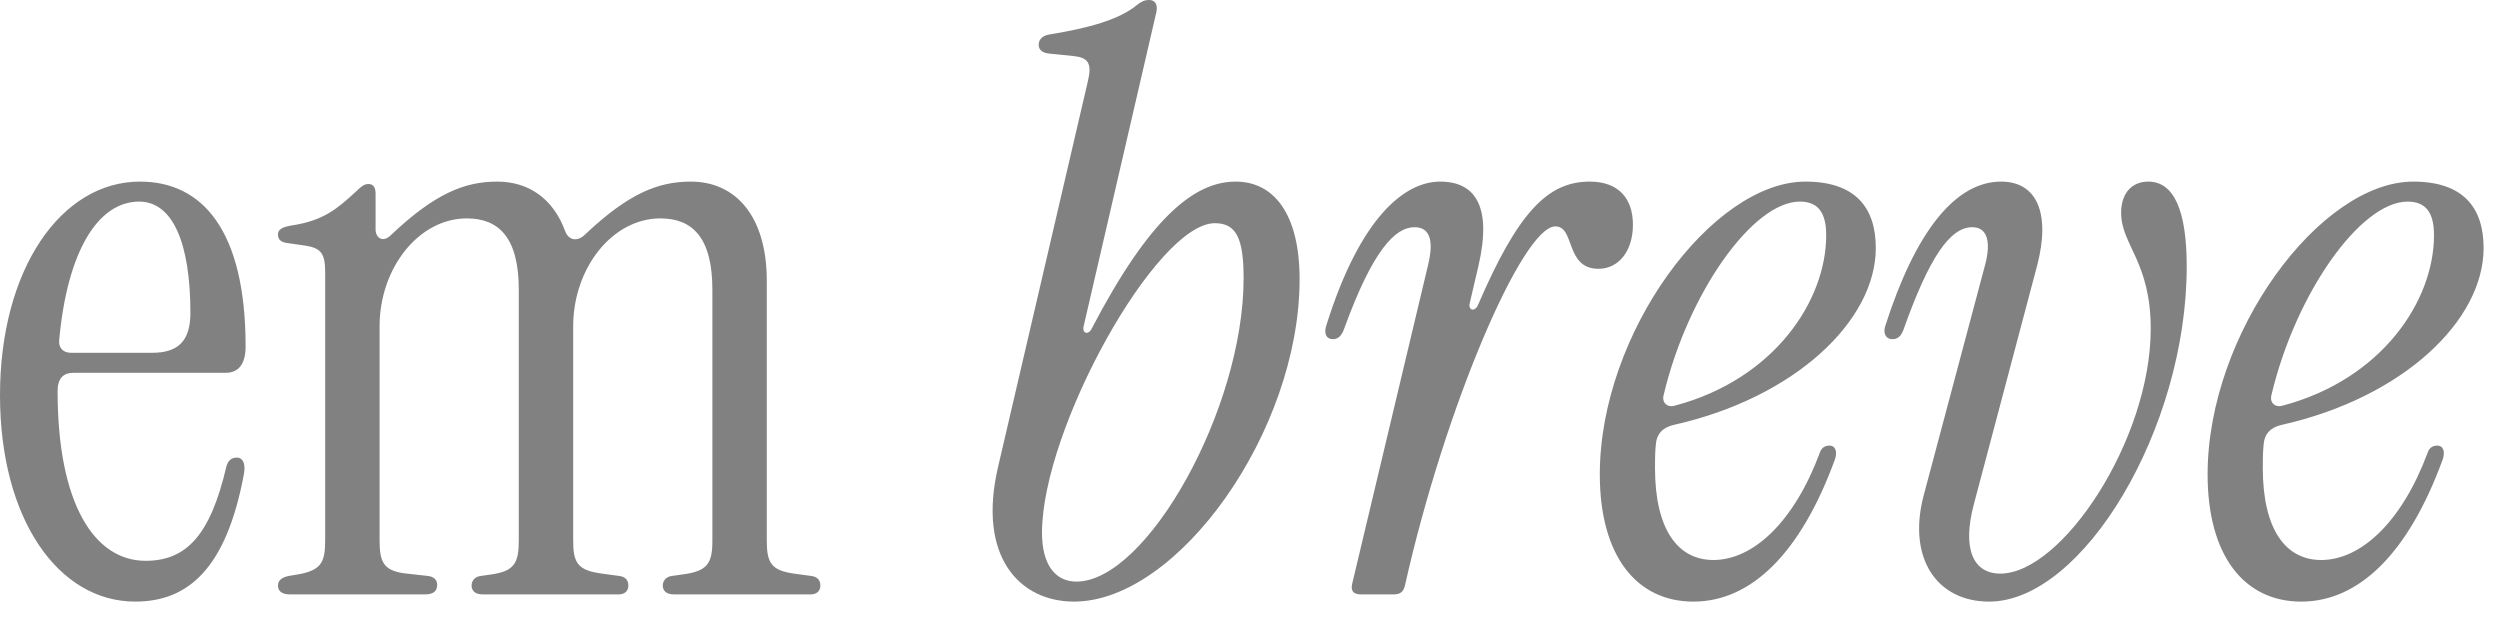
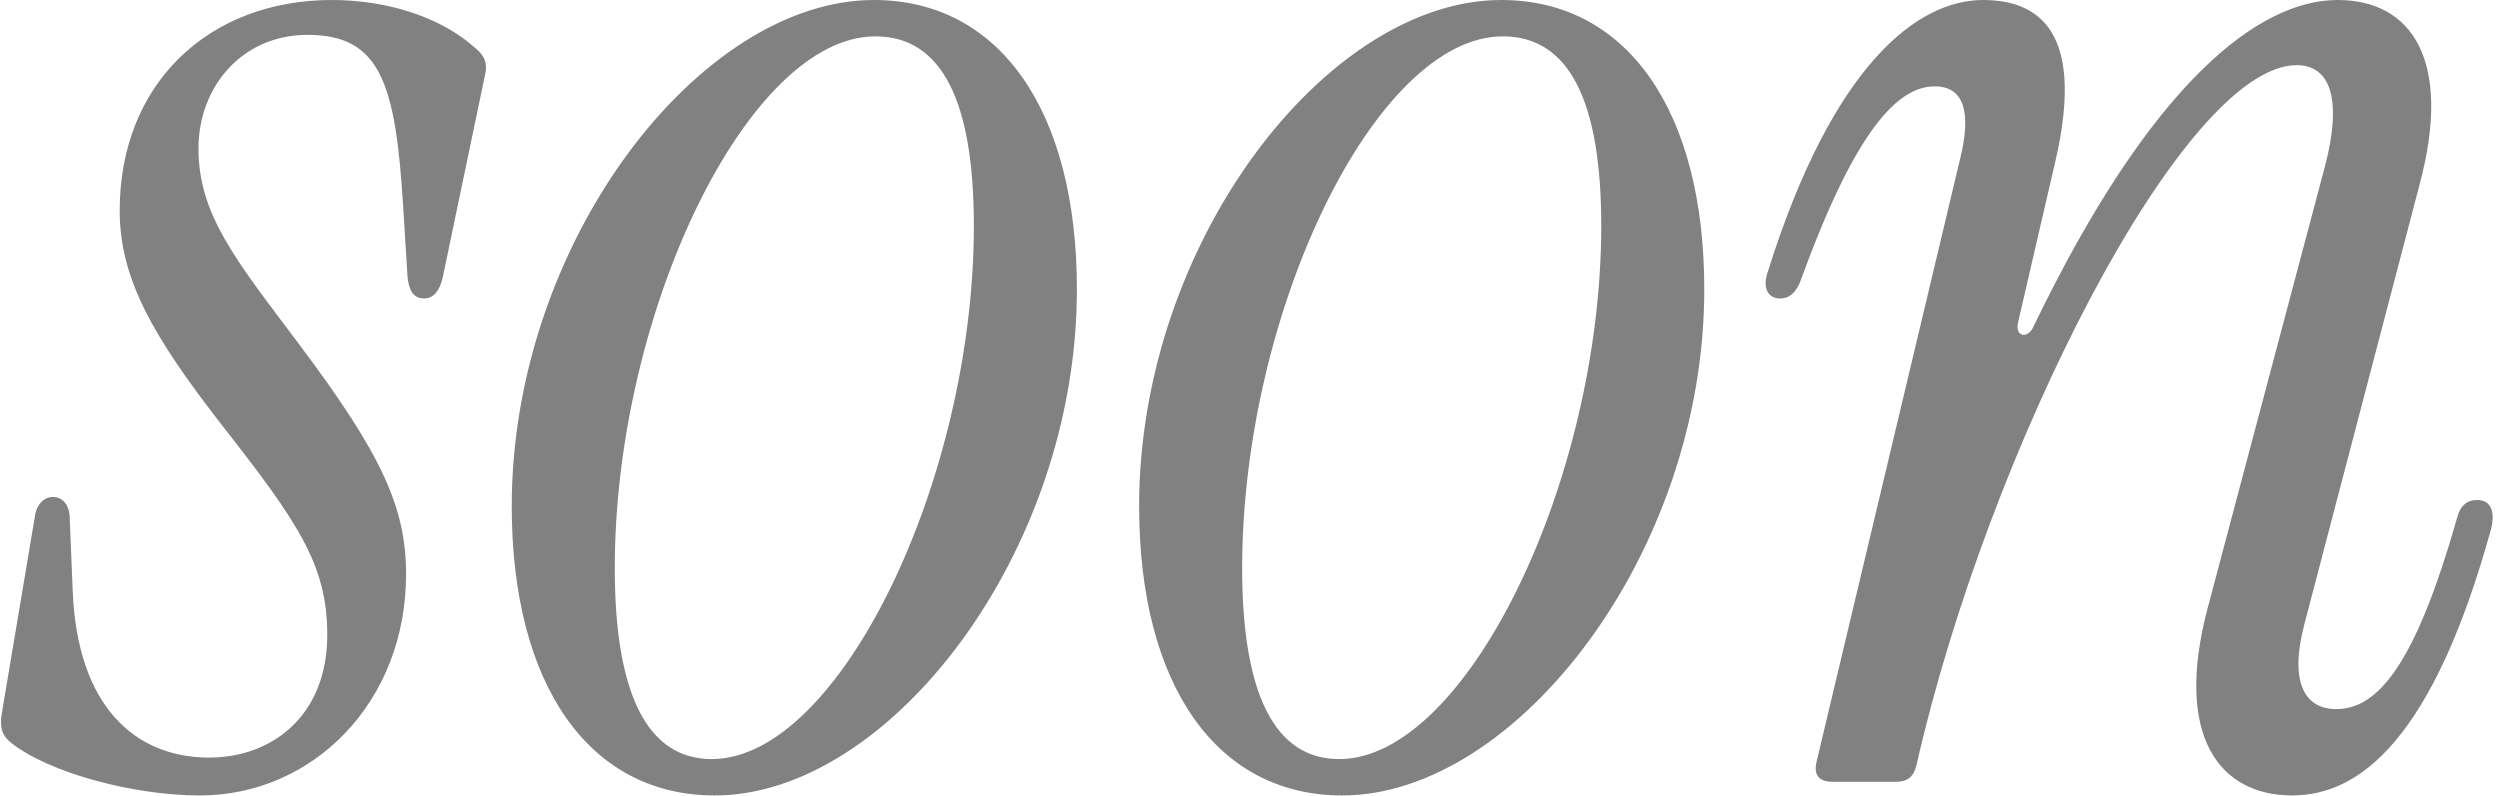
- <svg xmlns="http://www.w3.org/2000/svg" width="125" height="31" viewBox="0 0 125 31" fill="none">
-   <path d="M6.76 30.08C2.92 30.08 7.82013e-05 25.96 7.82013e-05 19.76C7.82013e-05 13.48 3.04 9.08 7 9.08C10.12 9.08 12.28 11.52 12.28 17.32C12.28 18.16 11.96 18.64 11.28 18.64H3.68C3.16 18.64 2.88 18.92 2.88 19.56C2.88 25.2 4.72 28.04 7.28 28.04C9.32 28.04 10.52 26.76 11.32 23.32C11.4 23.04 11.56 22.88 11.84 22.88C12.16 22.88 12.28 23.2 12.2 23.68C11.32 28.44 9.4 30.08 6.76 30.08ZM3.56 17.64H7.6C8.92 17.64 9.52 17.04 9.52 15.64C9.52 12.16 8.64 10.08 6.96 10.08C4.88 10.08 3.36 12.6 2.96 17C2.92 17.4 3.16 17.64 3.56 17.64ZM14.499 29.72C14.099 29.72 13.899 29.56 13.899 29.28C13.899 29.04 14.059 28.88 14.419 28.8L14.899 28.72C16.019 28.52 16.259 28.16 16.259 27.04V13.6C16.259 12.64 16.019 12.4 15.259 12.28L14.419 12.16C14.019 12.12 13.899 11.96 13.899 11.72C13.899 11.48 14.099 11.36 14.539 11.28C16.179 11.04 16.859 10.44 17.819 9.56C18.059 9.32 18.219 9.2 18.419 9.2C18.659 9.2 18.779 9.36 18.779 9.68V11.48C18.779 11.88 19.139 12.16 19.539 11.76C21.739 9.68 23.219 9.08 24.859 9.08C26.419 9.08 27.659 9.92 28.259 11.56C28.419 12 28.859 12.12 29.259 11.72C31.419 9.68 32.899 9.08 34.539 9.08C36.779 9.08 38.339 10.8 38.339 14.04V27.04C38.339 28.16 38.579 28.52 39.699 28.68L40.579 28.8C40.859 28.84 41.019 29 41.019 29.28C41.019 29.56 40.819 29.72 40.539 29.72H33.699C33.299 29.72 33.139 29.52 33.139 29.28C33.139 29.04 33.299 28.84 33.579 28.8L34.139 28.72C35.379 28.56 35.619 28.16 35.619 27.04V14.48C35.619 11.88 34.619 10.92 33.019 10.92C30.619 10.92 28.659 13.4 28.659 16.32V27.04C28.659 28.16 28.899 28.52 30.099 28.68L30.979 28.8C31.259 28.84 31.419 29 31.419 29.28C31.419 29.56 31.219 29.72 30.939 29.72H24.139C23.739 29.72 23.579 29.52 23.579 29.28C23.579 29.04 23.739 28.84 24.019 28.8L24.579 28.72C25.699 28.56 25.939 28.16 25.939 27.04V14.48C25.939 11.88 24.939 10.92 23.339 10.92C20.939 10.92 18.979 13.4 18.979 16.32V27.04C18.979 28.16 19.219 28.56 20.339 28.68L21.419 28.8C21.699 28.84 21.859 29 21.859 29.24C21.859 29.56 21.659 29.72 21.259 29.72H14.499ZM53.7 30.08C50.98 30.08 48.86 27.84 49.9 23.36L54.38 4.12C54.62 3.16 54.42 2.88 53.66 2.8L52.46 2.68C52.06 2.64 51.9 2.44 51.94 2.16C51.98 1.92 52.18 1.76 52.5 1.72C54.42 1.4 55.94 1 56.86 0.24C57.06 0.08 57.22 -3.05176e-05 57.46 -3.05176e-05C57.74 -3.05176e-05 57.9 0.2 57.82 0.6L54.18 16.32C54.1 16.68 54.42 16.76 54.58 16.44C57.5 10.84 59.74 9.08 61.78 9.08C63.74 9.08 64.98 10.76 64.98 13.96C64.98 21.56 58.9 30.08 53.7 30.08ZM53.82 29.08C57.34 29.08 62.18 20.44 62.18 13.92C62.18 11.92 61.82 11.16 60.74 11.16C57.82 11.16 52.1 21.44 52.1 26.64C52.1 28.2 52.74 29.08 53.82 29.08ZM68.046 29.72C67.686 29.72 67.526 29.56 67.606 29.2L71.406 13.24C71.686 12.08 71.526 11.36 70.726 11.36C69.766 11.36 68.646 12.48 67.206 16.44C67.086 16.8 66.886 16.96 66.646 16.96C66.326 16.96 66.166 16.68 66.326 16.24C68.046 10.76 70.286 9.08 72.006 9.08C73.766 9.08 74.606 10.32 73.926 13.28L73.486 15.16C73.406 15.52 73.726 15.6 73.886 15.28C75.886 10.64 77.366 9.08 79.486 9.08C80.926 9.08 81.646 9.92 81.646 11.24C81.646 12.56 80.926 13.44 79.926 13.44C78.246 13.44 78.766 11.32 77.766 11.32C76.126 11.32 72.246 20.36 70.246 29.28C70.166 29.6 70.006 29.72 69.686 29.72H68.046ZM84.67 30.08C81.83 30.08 79.99 27.8 79.99 23.72C79.99 16.64 85.63 9.08 90.27 9.08C92.75 9.08 93.79 10.36 93.79 12.4C93.79 16.04 89.75 19.88 83.71 21.24C83.15 21.36 82.83 21.68 82.79 22.24C82.75 22.64 82.75 23.04 82.75 23.4C82.75 26.44 83.87 28 85.67 28C87.67 28 89.71 26.08 90.99 22.64C91.07 22.4 91.23 22.28 91.47 22.28C91.79 22.28 91.87 22.6 91.75 22.96C90.03 27.68 87.55 30.08 84.67 30.08ZM83.19 19.72C83.07 20.12 83.35 20.4 83.75 20.28C88.71 18.96 91.31 15.04 91.31 11.76C91.31 10.64 90.91 10.08 89.99 10.08C87.63 10.08 84.39 14.68 83.19 19.72ZM99.456 30.08C96.816 30.08 95.376 27.88 96.176 24.8L99.256 13.24C99.576 12.04 99.336 11.36 98.616 11.36C97.496 11.36 96.456 12.88 95.176 16.48C95.056 16.8 94.896 16.96 94.616 16.96C94.336 16.96 94.136 16.72 94.256 16.32C95.776 11.56 97.776 9.08 100.056 9.08C101.856 9.08 102.536 10.68 101.856 13.28L98.696 25.2C98.096 27.44 98.656 28.68 100.016 28.68C103.096 28.68 107.536 22 107.536 16.44C107.536 13.08 106.056 12.24 106.056 10.64C106.056 9.68 106.576 9.08 107.416 9.08C108.696 9.08 109.336 10.52 109.336 13.32C109.336 21.44 104.136 30.08 99.456 30.08ZM115.06 30.08C112.22 30.08 110.38 27.8 110.38 23.72C110.38 16.64 116.02 9.08 120.66 9.08C123.14 9.08 124.18 10.36 124.18 12.4C124.18 16.04 120.14 19.88 114.1 21.24C113.54 21.36 113.22 21.68 113.18 22.24C113.14 22.64 113.14 23.04 113.14 23.4C113.14 26.44 114.26 28 116.06 28C118.06 28 120.1 26.08 121.38 22.64C121.46 22.4 121.62 22.28 121.86 22.28C122.18 22.28 122.26 22.6 122.14 22.96C120.42 27.68 117.94 30.08 115.06 30.08ZM113.58 19.72C113.46 20.12 113.74 20.4 114.14 20.28C119.1 18.96 121.7 15.04 121.7 11.76C121.7 10.64 121.3 10.08 120.38 10.08C118.02 10.08 114.78 14.68 113.58 19.72Z" fill="#818181" />
+ <svg xmlns="http://www.w3.org/2000/svg" width="66" height="21" viewBox="0 0 66 21" fill="none">
+   <path d="M5.28 21C3.52 21 1.28 20.4 0.28 19.6C0.04 19.4 -0 19.2 0.04 18.88L0.92 13.64C0.96 13.32 1.16 13.12 1.4 13.12C1.64 13.12 1.84 13.32 1.84 13.68L1.92 15.6C2.04 18.64 3.56 20 5.52 20C7.2 20 8.64 18.88 8.64 16.76C8.64 14.92 7.88 13.8 5.84 11.2C4.04 8.88 3.16 7.36 3.16 5.56C3.16 2.2 5.52 -0 8.76 -0C10.2 -0 11.64 0.44 12.56 1.28C12.8 1.48 12.88 1.68 12.8 2L11.68 7.36C11.6 7.68 11.44 7.88 11.2 7.88C10.92 7.88 10.8 7.68 10.76 7.32L10.64 5.4C10.44 2.2 10.04 0.92 8.12 0.92C6.4 0.92 5.24 2.28 5.24 3.92C5.24 5.68 6.24 6.88 7.92 9.12C10.08 12 10.72 13.4 10.72 15.16C10.72 18.56 8.24 21 5.28 21ZM18.87 21C15.55 21 13.51 18.08 13.51 13.36C13.51 6.4 18.47 -0 23.07 -0C26.39 -0 28.43 2.92 28.43 7.64C28.43 14.6 23.47 21 18.87 21ZM18.79 20.04C22.15 20.04 25.71 12.68 25.71 5.96C25.71 2.68 24.87 0.96 23.11 0.96C19.75 0.96 16.23 8.24 16.23 15C16.23 18.28 17.07 20.04 18.79 20.04ZM35.433 21C32.113 21 30.073 18.08 30.073 13.36C30.073 6.4 35.033 -0 39.633 -0C42.953 -0 44.993 2.92 44.993 7.64C44.993 14.6 40.033 21 35.433 21ZM35.353 20.04C38.713 20.04 42.273 12.68 42.273 5.96C42.273 2.68 41.433 0.96 39.673 0.96C36.313 0.96 32.793 8.24 32.793 15C32.793 18.28 33.633 20.04 35.353 20.04ZM47.955 20.12L51.755 4.16C52.035 3 51.875 2.28 51.075 2.28C50.115 2.28 48.995 3.4 47.555 7.36C47.435 7.72 47.235 7.88 46.995 7.88C46.675 7.88 46.515 7.6 46.675 7.16C48.395 1.68 50.635 -0 52.355 -0C54.115 -0 54.955 1.2 54.275 4.2L53.275 8.52C53.195 8.88 53.515 8.96 53.675 8.64C56.795 2.16 59.635 -0 61.715 -0C63.675 -0 64.755 1.6 63.875 4.88L60.835 16.48C60.435 18 60.835 18.72 61.675 18.72C62.755 18.72 63.755 17.6 64.875 13.64C64.955 13.36 65.115 13.2 65.395 13.2C65.795 13.2 65.875 13.56 65.755 14C64.235 19.48 62.315 21 60.515 21C58.595 21 57.395 19.44 58.275 16.08L61.355 4.48C61.915 2.4 61.395 1.72 60.635 1.72C57.635 1.72 52.475 11.92 50.595 20.2C50.515 20.52 50.355 20.64 50.035 20.64H48.395C48.035 20.64 47.875 20.48 47.955 20.12Z" fill="#818181" />
</svg>
